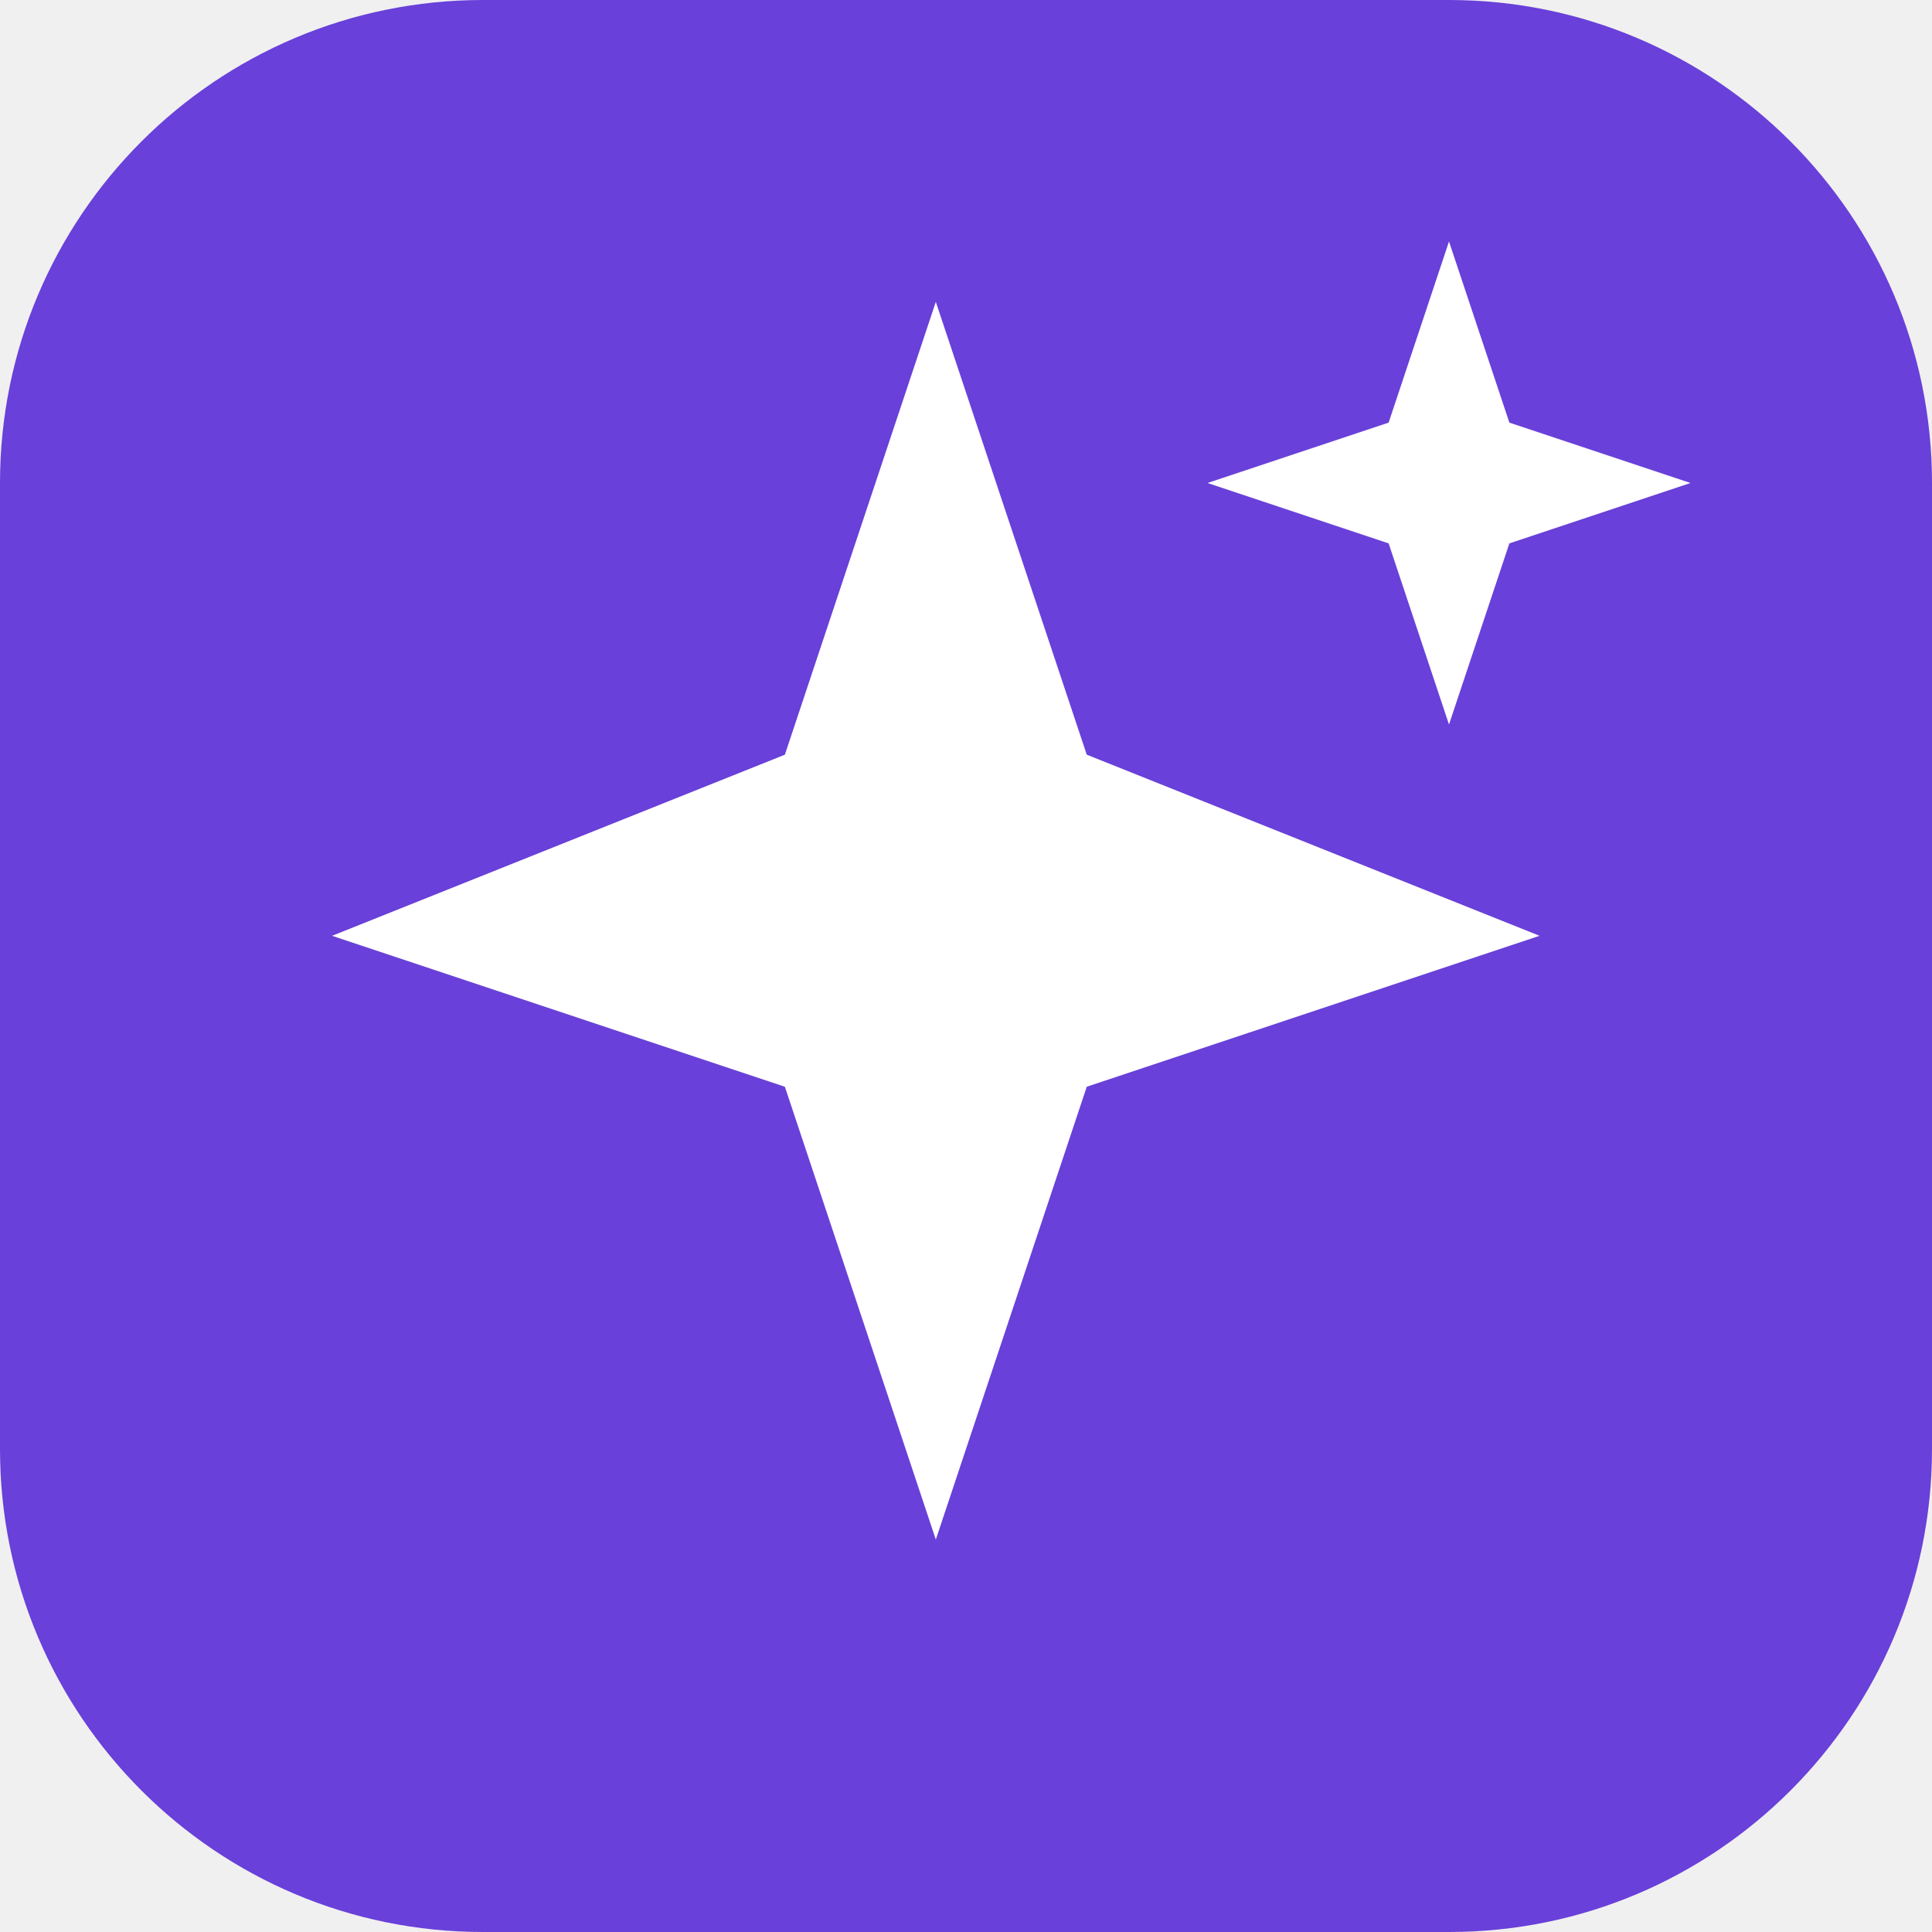
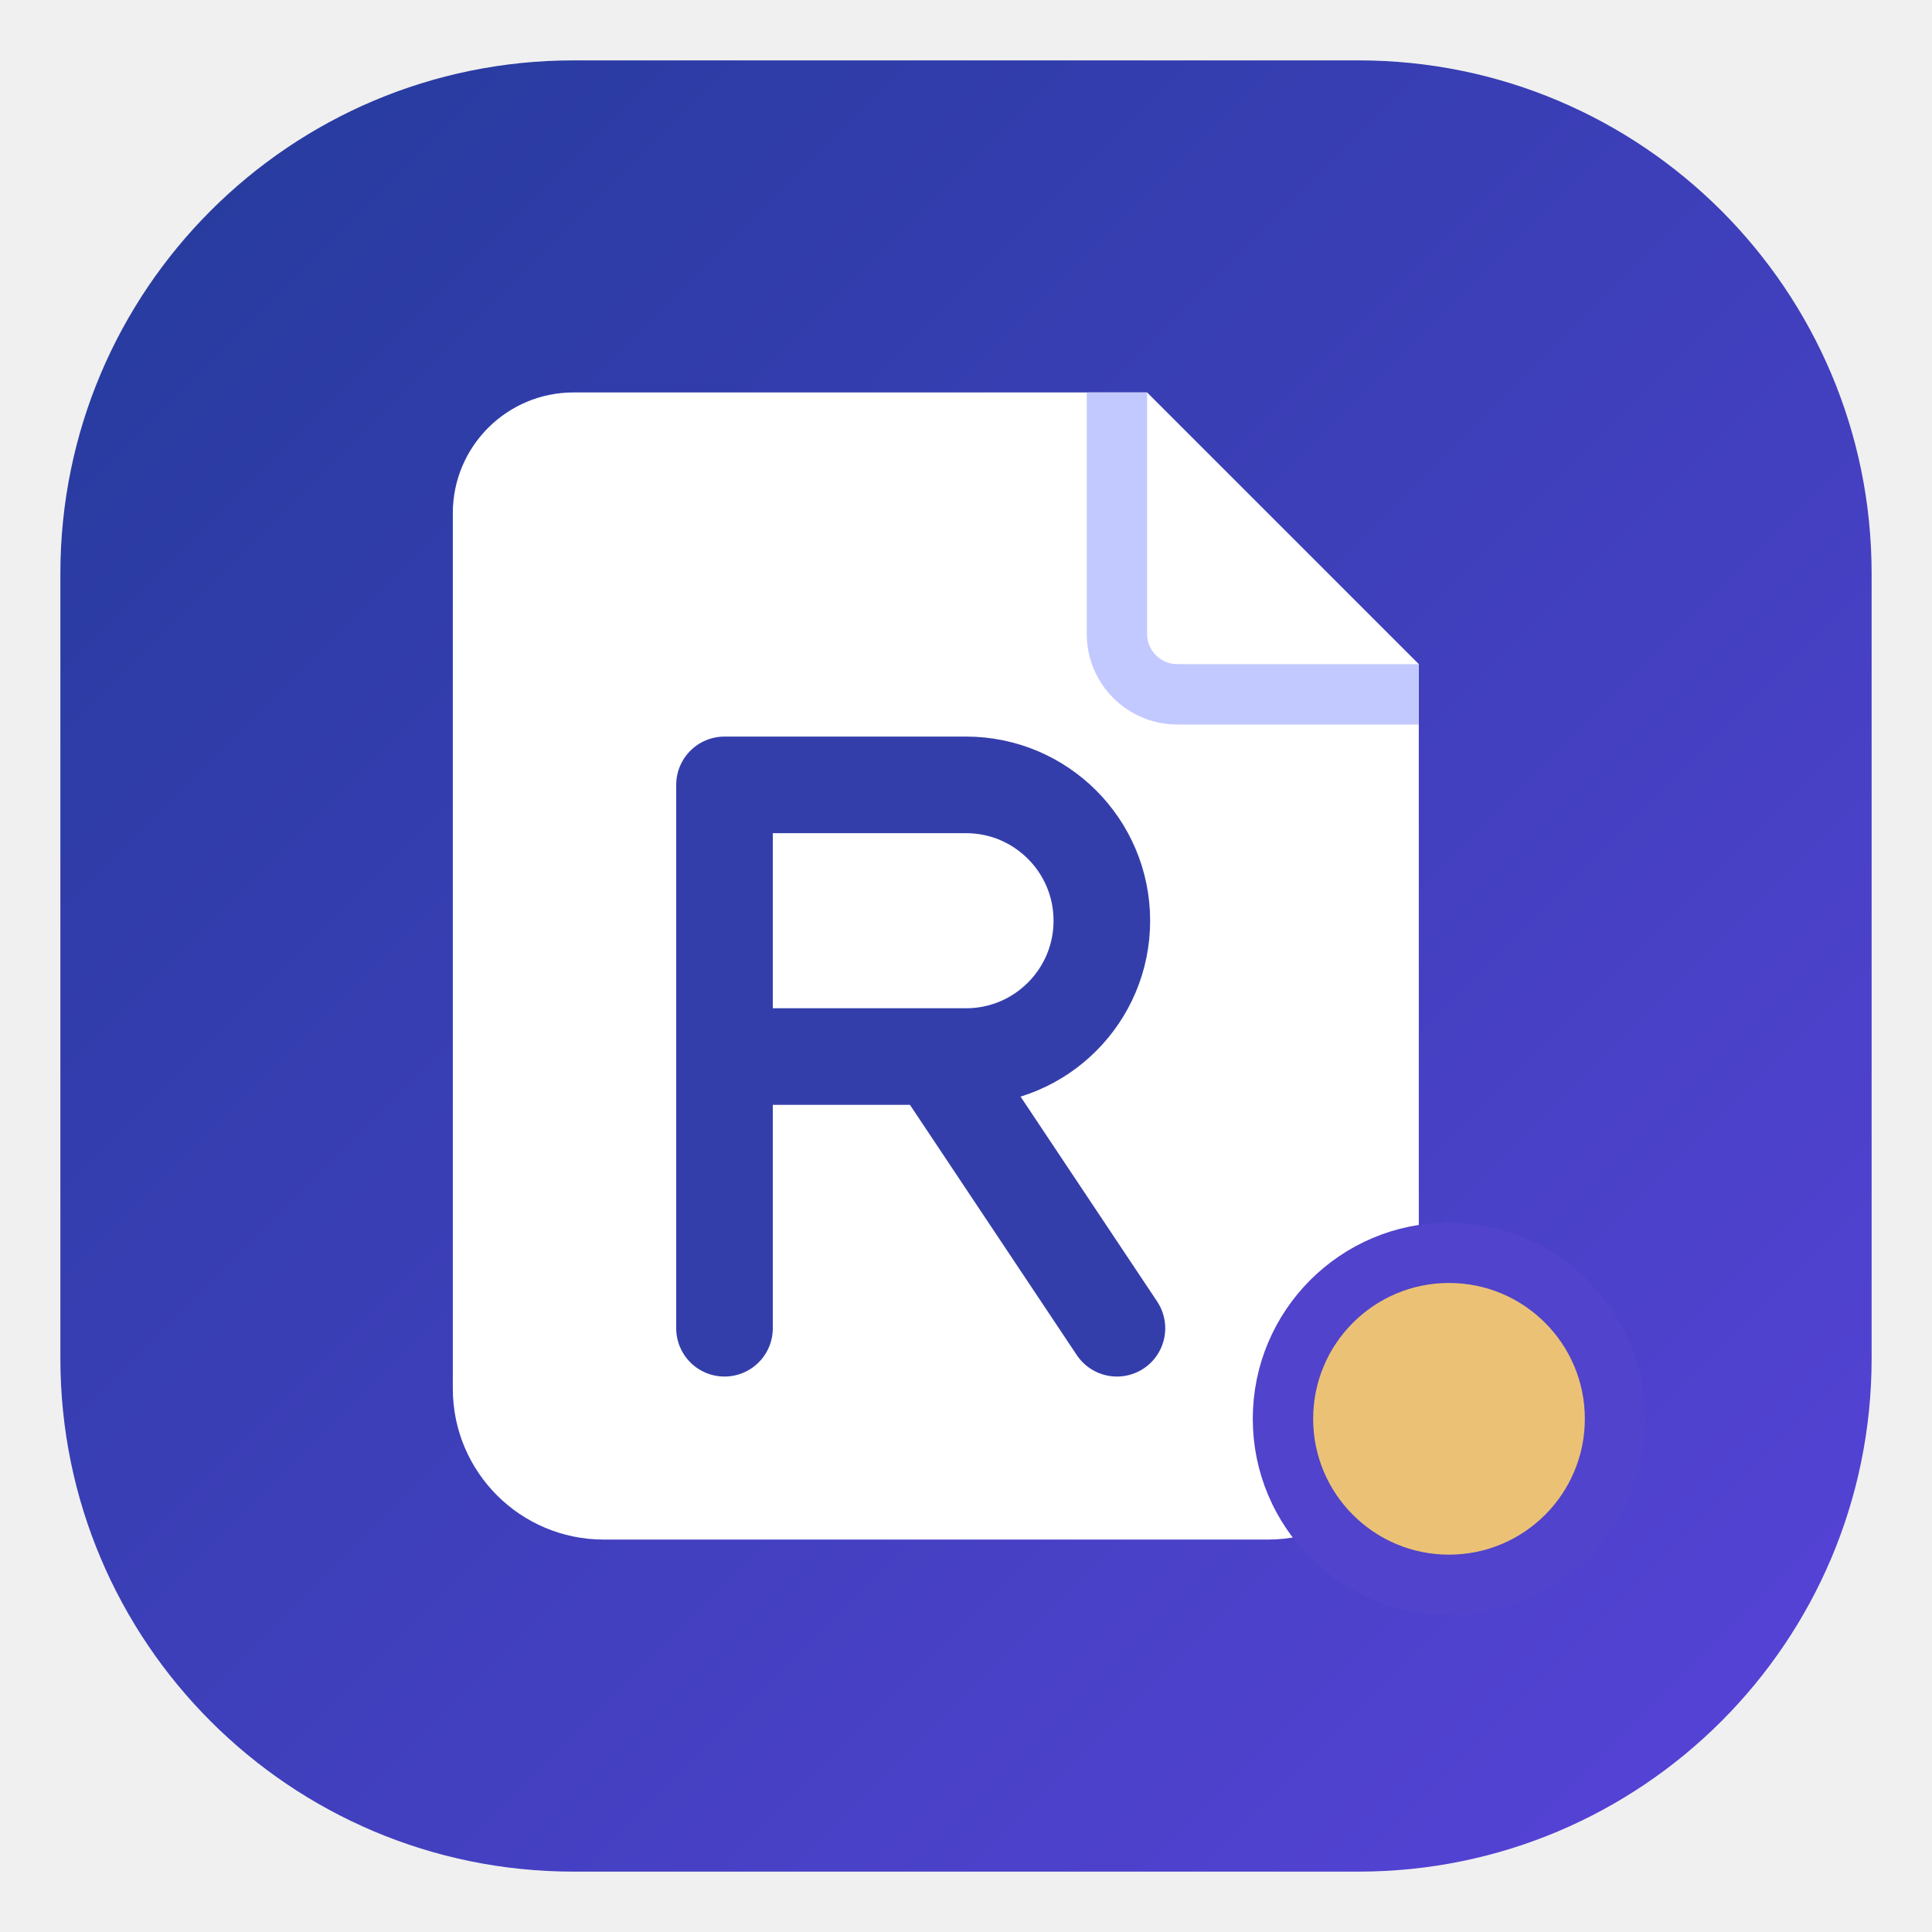
<svg xmlns="http://www.w3.org/2000/svg" viewBox="0 0 64 64">
-   <rect width="64" height="64" rx="16" fill="#6940d9" />
-   <path d="M31 10l5 15 15 6-15 5-5 15-5-15-15-5 15-6zM48 8l2 6 6 2-6 2-2 6-2-6-6-2 6-2z" fill="#fff" />
+   <defs>
+     <linearGradient id="ink" x1="0" y1="0" x2="1" y2="1" gradientUnits="objectBoundingBox">
+       <stop stop-color="#243B9B" />
+       <stop offset="1" stop-color="#5843D9" />
+     </linearGradient>
+   </defs>
+   <rect x="2" y="2" width="60" height="60" rx="17" fill="url(#ink)" />
+   <path d="M19 13h19l9 9v24a5 5 0 0 1-5 5H20a5 5 0 0 1-5-5V17a4 4 0 0 1 4-4Z" fill="#fff" />
+   <path d="M37 13v8a2 2 0 0 0 2 2h8" fill="none" stroke="#C2C9FF" stroke-width="2" />
+   <path d="M24 44V26h8a4.5 4.5 0 0 1 0 9h-8m7 0 6 9" fill="none" stroke="#343EAB" stroke-width="3.2" stroke-linecap="round" stroke-linejoin="round" />
+   <circle cx="48" cy="47" r="5.5" fill="#EBC275" stroke="#5143CB" stroke-width="2" />
</svg>
